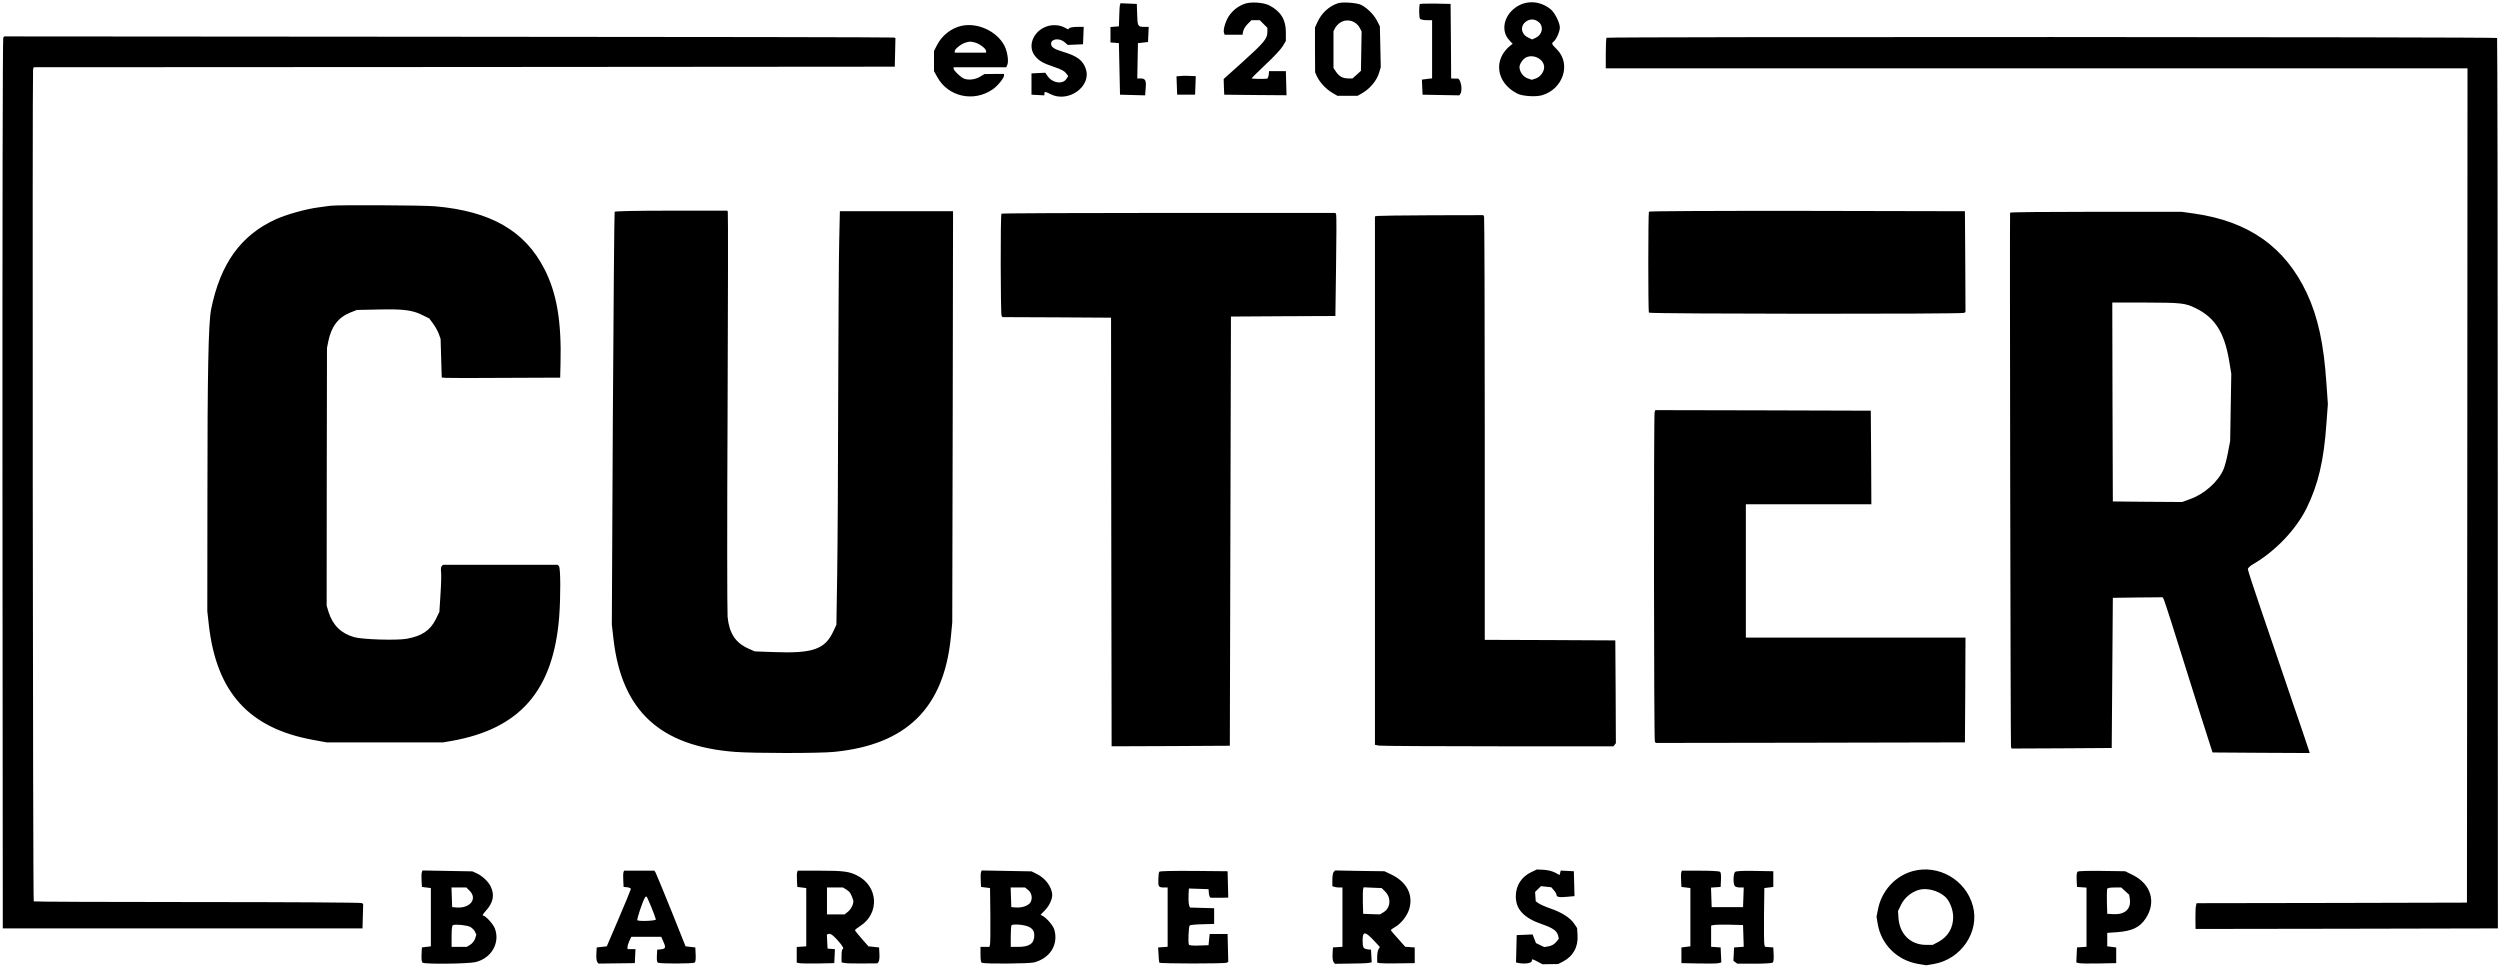
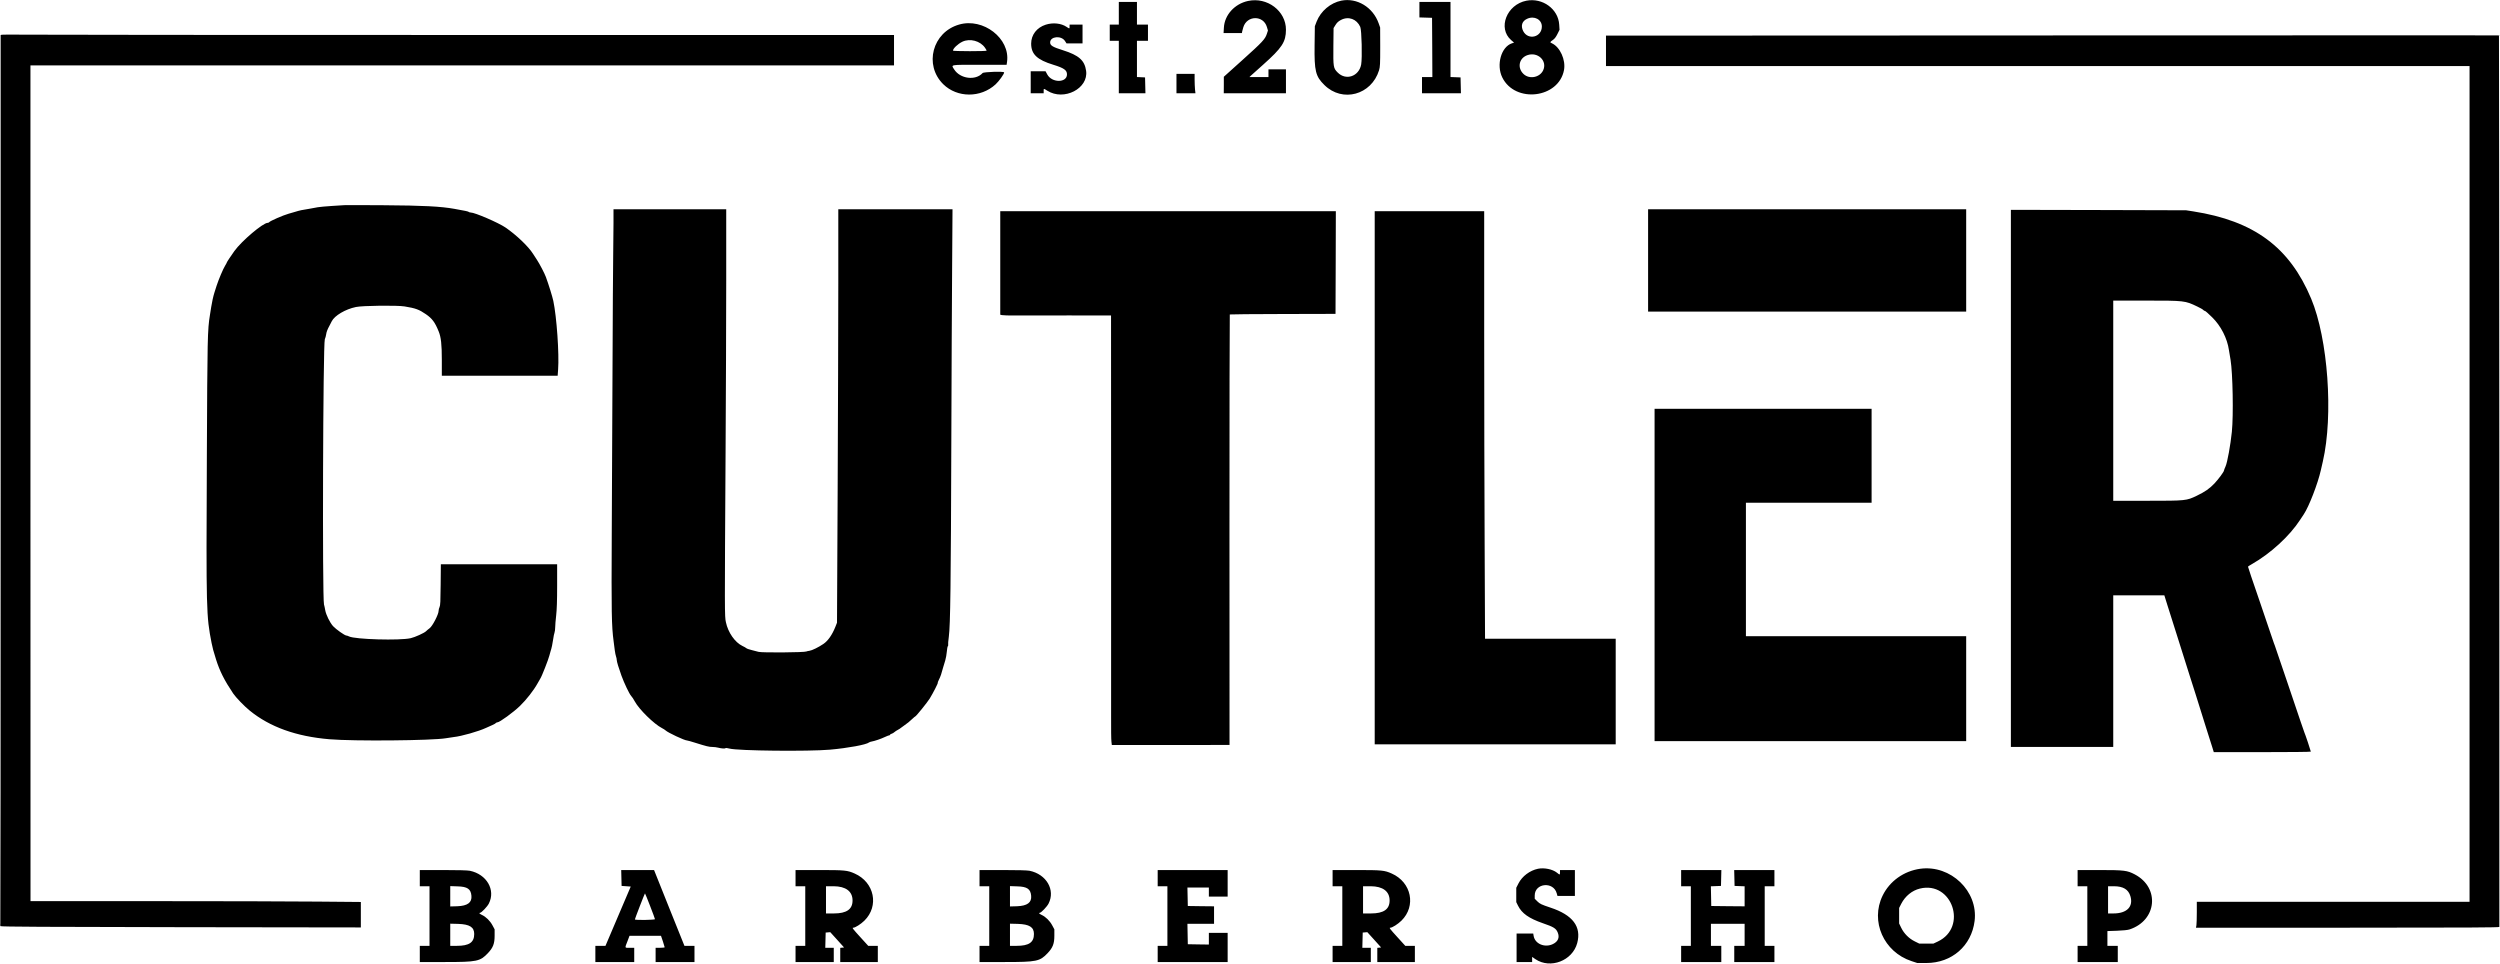
- <svg xmlns="http://www.w3.org/2000/svg" viewBox="152 273 2231 863" fill="#000">
-   <path fill-rule="evenodd" d="M 1262.7 276.4 C 1257.2 278.4, 1252.9 281.6, 1249.3 286.4 C 1246 290.8, 1243.2 299.6, 1244.3 302.4 L 1244.9 304 1252.8 304 L 1260.8 304 1261.4 300.9 C 1261.7 299.2, 1263.5 296.3, 1265.4 294.4 L 1268.8 291 1272.5 291 L 1276.2 291 1279.6 294.4 L 1283 297.8 1283 301.8 C 1283 307.5, 1279.8 311.3, 1260.7 328.5 L 1244 343.5 1244.2 350.5 L 1244.5 357.5 1272.3 357.8 L 1300.1 358 1299.8 347.3 L 1299.5 336.5 1292 336.5 L 1284.5 336.5 1284.2 339.8 C 1284 341.5, 1283.3 343.1, 1282.7 343.2 C 1279.4 343.6, 1269 343.4, 1269 342.9 C 1269 342.6, 1274.6 337, 1281.5 330.5 C 1288.4 324.1, 1295.3 316.7, 1296.8 314.1 L 1299.5 309.5 1299.5 301.5 C 1299.5 290.5, 1294.8 283, 1284.7 277.8 C 1279.4 275.1, 1268.1 274.4, 1262.7 276.4 M 1346 275.9 C 1338.2 278.4, 1331.4 284.6, 1327.8 292.5 L 1325.5 297.5 1325.5 317.5 L 1325.6 337.5 1327.3 341.3 C 1329.7 346.4, 1335.4 352.6, 1340.9 355.8 L 1345.5 358.5 1354.5 358.5 L 1363.5 358.5 1368.2 355.8 C 1374.7 351.9, 1380.4 345.1, 1382.5 338.5 L 1384.2 333 1383.8 314.7 L 1383.4 296.5 1380.8 291.4 C 1378 286, 1372.2 280.2, 1366.8 277.4 C 1363.1 275.5, 1350.1 274.5, 1346 275.9 M 1509 277.1 C 1495.1 283.4, 1490 299.4, 1498.9 308.9 L 1501.9 312.1 1500.3 313.3 C 1484.2 325.8, 1487 346.8, 1506 356.5 C 1510.3 358.8, 1522.1 359.6, 1527.7 358.1 C 1546.8 352.9, 1554.4 330.1, 1541.4 317.1 C 1536.5 312.2, 1536.3 311.8, 1538.7 309.9 C 1541 307.9, 1544 301.1, 1544 297.5 C 1544 293.5, 1539.9 285.1, 1536.4 281.8 C 1531.9 277.7, 1525.2 275, 1519 275 C 1515.6 275, 1511.8 275.8, 1509 277.1 M 1151.5 277.2 C 1151.2 277.9, 1150.9 282.6, 1150.8 287.5 L 1150.5 296.5 1146.8 296.8 L 1143 297.1 1143 304 L 1143 310.9 1146.8 311.2 L 1150.5 311.5 1151 334.5 L 1151.5 357.5 1162.8 357.8 L 1174 358.1 1174 356.8 C 1174.1 356.1, 1174.3 353.2, 1174.5 350.5 C 1174.9 344.7, 1173.9 343, 1169.9 343 L 1166.9 343 1167.2 327.2 L 1167.5 311.5 1172 311 L 1176.5 310.5 1176.8 303.8 L 1177.1 297 1173.3 297 C 1167.4 297, 1167.1 296.4, 1166.8 286 L 1166.5 276.5 1159.2 276.2 L 1152 275.9 1151.5 277.2 M 1418.9 276.7 C 1418.2 280.3, 1418.4 288.7, 1419.2 289.8 C 1419.8 290.4, 1422.4 291, 1425.1 291 L 1430 291 1430 317 L 1430 343 1428.2 343.1 C 1427.3 343.2, 1425.8 343.4, 1425 343.5 C 1424.2 343.6, 1422.9 343.8, 1422.2 343.9 L 1420.9 344 1421.2 350.8 L 1421.5 357.5 1437.9 357.8 L 1454.3 358.1 1455.2 356.8 C 1457.6 353, 1455.4 342.5, 1452.4 343.1 C 1451.9 343.2, 1450.5 343.2, 1449.3 343.1 L 1447 343 1446.8 309.8 L 1446.5 276.5 1432.8 276.2 C 1425.2 276.1, 1418.9 276.3, 1418.9 276.7 M 1514.3 291.9 C 1508.3 295.7, 1509.1 303.4, 1515.7 306.5 L 1519.3 308.2 1522.7 306.6 C 1528.2 304, 1529.7 297, 1525.7 293.2 C 1522.3 290, 1518.1 289.5, 1514.3 291.9 M 1348.3 293 C 1346.5 294, 1344.4 296.3, 1343.5 297.9 L 1342 300.9 1342 317.3 L 1342 333.7 1344.3 337.1 C 1347.1 341.2, 1350.3 343, 1355.3 343 L 1359 343 1362.8 339.6 L 1366.5 336.2 1366.8 318.7 L 1367.1 301.1 1365.5 298 C 1362.2 291.6, 1354.4 289.3, 1348.3 293 M 1010.3 296 C 1000.9 298, 992.3 304.8, 987.9 313.8 L 985.5 318.5 985.5 327.5 L 985.5 336.5 988.5 341.9 C 998.2 359.4, 1020.9 364.4, 1037.8 352.8 C 1042.3 349.7, 1048 342.7, 1048 340.4 L 1048 339 1039.2 339 L 1030.5 339.1 1026.5 341.5 C 1022.1 344.2, 1015.5 344.8, 1011.7 342.9 C 1008.5 341.2, 1003 335.8, 1003 334.3 L 1003 333 1026.5 333 L 1050 333 1051.1 330.4 C 1052.2 327.2, 1050.9 318.6, 1048.4 313.9 C 1041.8 301, 1024.7 293, 1010.3 296 M 1086 296.6 C 1073.6 301, 1068.5 314.9, 1076.1 323.5 C 1079.9 327.8, 1082.9 329.4, 1093.4 333 C 1098.9 334.8, 1102 336.5, 1103.3 338.3 L 1105.3 340.9 1103.7 343.4 C 1100.3 348.5, 1091.5 347.3, 1087 341.1 L 1084.8 337.9 1078.7 338.2 L 1072.5 338.5 1072.5 348 L 1072.5 357.5 1078.2 357.8 L 1084 358.1 1084 356.6 C 1084 354.5, 1084.8 354.6, 1089.5 357 C 1105.3 365.1, 1126.2 350.2, 1121 334.6 C 1118.5 326.9, 1113.4 323, 1100.3 319.1 C 1092.6 316.8, 1090 315, 1090 312 C 1090 307.6, 1097.3 306.7, 1101.9 310.5 L 1104.9 313.1 1111.7 312.8 L 1118.5 312.5 1118.8 304.8 L 1119.1 297 1113.2 297 C 1110 297, 1106.9 297.5, 1106.3 298.1 L 1105.2 299.2 1102.1 297.6 C 1097.4 295.1, 1091.1 294.8, 1086 296.6 M 154.9 306.6 C 154.4 307.3, 154.1 465.3, 154.2 704.6 L 154.5 1101.5 315 1101.5 L 475.5 1101.5 475.8 1090.6 L 476.1 1079.7 474.8 1078.9 C 474.1 1078.4, 408.1 1078, 328.1 1078 C 248.1 1078, 182.4 1077.7, 182.1 1077.4 C 181.3 1076.7, 180.8 338.3, 181.5 335.3 L 182 333 566.3 332.8 L 950.5 332.5 950.8 319.7 L 951.1 307 949.8 306.5 C 949.1 306.2, 770.1 305.9, 552.2 305.8 L 155.8 305.5 154.9 306.6 M 1585.7 306.7 C 1585.3 307, 1585 313.3, 1585 320.7 L 1585 334 1969.5 334 L 2354 334 2353.8 706.2 L 2353.5 1078.5 2232.8 1078.8 L 2112.2 1079 2111.6 1081.8 C 2111.3 1083.3, 2111.2 1088.4, 2111.2 1093.3 L 2111.3 1102 2246.2 1101.8 L 2381.1 1101.5 2381 704.6 C 2381 486.3, 2380.7 307.4, 2380.4 306.9 C 2379.8 305.9, 1586.7 305.7, 1585.7 306.7 M 1013.7 311 C 1009.9 312.1, 1004 316.7, 1004 318.6 L 1004 320 1018 320 L 1032 320 1032 318.6 C 1032 316.5, 1026.5 312.2, 1022.2 311 C 1018 309.9, 1017.5 309.9, 1013.7 311 M 1514.4 324 C 1511.3 325.2, 1508 329.9, 1508 332.9 C 1508 337, 1511.4 341.7, 1515.4 343 L 1519 344.2 1522.6 343 C 1526.5 341.7, 1530 337, 1530 333 C 1530 326.2, 1521.3 321.2, 1514.4 324 M 1205.7 340.8 L 1201.9 341.1 1202.2 349.3 L 1202.5 357.5 1210.5 357.5 L 1218.5 357.5 1218.8 349.2 L 1219.1 341 1217.8 340.9 C 1211.3 340.6, 1209 340.5, 1205.7 340.8 M 447 456.6 C 445.6 456.8, 440.7 457.5, 436 458.1 C 425.1 459.5, 407.6 464.4, 398.1 468.7 C 366.9 482.9, 348.7 508.2, 340.4 549 C 338 560.9, 337.1 605.2, 337.1 716.5 L 337 818.5 338.4 831 C 345.3 891, 374.3 922.9, 431.5 933.3 L 443.5 935.5 495.5 935.5 L 547.5 935.5 555 934.2 C 616.1 923.4, 645.8 889.2, 651 823.6 C 652.4 805.4, 652.3 779.7, 650.8 778.2 L 649.6 777 598.5 777 L 547.4 777 546.2 778.2 C 545.5 778.9, 545.3 780.9, 545.6 783.4 C 545.9 785.7, 545.7 794.6, 545.1 803.3 L 544.1 819 540.9 825.6 C 535.9 835.7, 528.3 840.7, 514.6 843.1 C 505.4 844.6, 475.5 843.7, 468.1 841.6 C 456.4 838.3, 448.9 830.9, 445.2 819.1 L 443.5 813.5 443.6 698.5 L 443.8 583.5 445 577.5 C 447.7 564.2, 454 556.1, 464.9 551.8 L 470.5 549.6 489.6 549.2 C 511.9 548.7, 520 549.7, 528.8 554.1 L 535.1 557.2 538.5 561.8 C 540.4 564.4, 542.7 568.5, 543.6 571 L 545.2 575.5 545.7 592.7 L 546.2 609.9 549.9 610.2 C 551.9 610.4, 575.6 610.4, 602.7 610.2 L 651.9 610 652.2 597.7 C 653.2 560.2, 648.9 534.6, 637.9 513.2 C 620.5 479, 589.9 461.4, 540.3 457.1 C 529.4 456.1, 453.2 455.8, 447 456.6 M 700.5 462 C 700.2 462.5, 699.5 545.6, 698.9 646.7 L 698 830.4 699.5 843.6 C 706.9 907.3, 741 938.9, 808 944 C 825.4 945.3, 882.7 945.3, 896.1 944 C 960.8 937.7, 994.1 905.1, 1000.5 842 L 1001.8 828.5 1002.2 645 L 1002.5 461.5 952 461.5 L 901.5 461.5 900.9 488.5 C 900.5 503.4, 900.2 566.4, 900 628.5 C 899.9 690.6, 899.5 761.5, 899.1 786 L 898.4 830.5 895.8 836.1 C 888.3 852.5, 877.5 856.3, 842 854.9 L 825.5 854.3 819.9 851.8 C 808.3 846.6, 802.8 838.2, 801.3 823.5 C 800.9 819.1, 800.8 736.3, 801.3 639.5 C 801.7 542.7, 801.8 462.9, 801.5 462.2 L 801.1 461 751.1 461 C 719.7 461, 700.9 461.4, 700.5 462 M 1623.5 461.9 C 1622.8 463.2, 1622.7 550.7, 1623.5 552 C 1624.3 553.2, 1902.8 553.4, 1904.8 552.2 L 1906 551.4 1905.8 506.4 L 1905.5 461.5 1764.8 461.2 C 1677.5 461.1, 1623.9 461.4, 1623.5 461.9 M 1945.8 462.8 C 1945.4 464.8, 1946.2 937.7, 1946.6 939.3 L 1947.1 941 1991.8 940.8 L 2036.5 940.5 2037 873.5 L 2037.5 806.5 2059.7 806.2 L 2081.9 806 2082.9 807.7 C 2083.7 809.3, 2093.7 840.4, 2103 870.5 C 2108.4 887.7, 2122.8 933.5, 2124.7 939 L 2126.5 944.5 2169.9 944.8 L 2213.2 945 2212.7 943.3 C 2212.4 942.3, 2209 932.3, 2205.2 921 C 2201.3 909.7, 2194.5 889.9, 2190.2 877 C 2185.8 864.1, 2176.7 837.6, 2170.1 818.1 C 2163.4 798.6, 2158 781.9, 2158 780.9 C 2158 779.9, 2160 778, 2162.8 776.4 C 2182.5 764.9, 2200.8 745.8, 2210.4 726.5 C 2220.8 705.3, 2225.8 684.1, 2228.1 651 L 2229.4 633.5 2228.1 615.2 C 2225.8 580.1, 2220.6 556.1, 2210.7 534.8 C 2191.3 493.4, 2158.7 470.4, 2109.6 463.5 L 2098.7 462 2022.3 462 C 1980.3 462, 1945.9 462.3, 1945.8 462.8 M 1045.7 463.7 C 1044.7 464.6, 1044.9 553.2, 1045.8 554.7 L 1046.6 556 1095.1 556.2 L 1143.5 556.5 1143.7 746.5 C 1143.9 851, 1144 937.1, 1144 937.8 L 1144 939 1196.8 938.8 L 1249.5 938.5 1250 747 L 1250.5 555.5 1297.1 555.2 L 1343.7 555 1344.3 510.6 C 1344.7 486.1, 1344.7 465.5, 1344.4 464.6 L 1343.8 463 1195.1 463 C 1113.3 463, 1046 463.3, 1045.7 463.7 M 1381.2 465.7 L 1379 466.1 1379 701.9 L 1379 937.7 1382.8 938.4 C 1384.8 938.7, 1432.7 939, 1489.1 939 L 1591.8 939 1592.9 937.6 L 1594 936.3 1593.8 890.4 L 1593.5 844.5 1535.2 844.2 L 1477 844 1477 656.1 C 1477 552.7, 1476.7 467.4, 1476.4 466.6 L 1475.8 465 1429.6 465.1 C 1404.3 465.2, 1382.5 465.5, 1381.2 465.7 M 2037.2 631.8 L 2037.5 720.5 2068.4 720.8 L 2099.3 721 2106.2 718.5 C 2119 714, 2131.4 703, 2136.2 692 C 2137.3 689.5, 2139.1 682.8, 2140.2 677 L 2142.2 666.5 2142.7 636.5 L 2143.2 606.5 2141.2 594.4 C 2136.9 569.5, 2128.6 556.5, 2111.6 548.1 C 2102.1 543.4, 2098.7 543.1, 2066.7 543 L 2037 543 2037.2 631.8 M 1628.6 640.6 C 1627.7 643, 1627.9 933.3, 1628.8 934.8 L 1629.6 936 1767.6 935.8 L 1905.5 935.5 1905.8 888.8 L 1906 842 1808 842 L 1710 842 1710 782.5 L 1710 723 1766 723 L 1822 723 1821.8 681.2 L 1821.5 639.5 1725.4 639.2 L 1629.2 639 1628.6 640.6 M 1518.5 1051.3 C 1509.7 1055.5, 1504.7 1063.3, 1504.7 1073 C 1504.7 1084.5, 1512 1092.3, 1528.2 1097.8 C 1538.1 1101.3, 1541.4 1103.6, 1542.5 1108.1 L 1543.1 1110.7 1540.6 1113.8 C 1538.8 1115.8, 1536.7 1117, 1534 1117.5 L 1530.1 1118.2 1526.4 1116.4 L 1522.7 1114.6 1521.2 1110.8 L 1519.7 1106.9 1512.6 1107.2 L 1505.5 1107.5 1505.2 1119.7 L 1504.9 1131.9 1507.2 1132.4 C 1513 1133.5, 1519 1132.5, 1519 1130.5 C 1519 1128.6, 1519.2 1128.6, 1524.2 1131.2 L 1528.5 1133.5 1535.5 1133.4 L 1542.5 1133.3 1546.6 1131.2 C 1555.8 1126.5, 1560.5 1118.1, 1559.8 1107.5 L 1559.4 1101.2 1556.8 1097.3 C 1553.4 1092.1, 1545.5 1087.1, 1535.5 1083.7 C 1531.1 1082.2, 1526.4 1080.1, 1525 1079.1 L 1522.5 1077.3 1522.2 1073.2 L 1521.9 1069 1524.5 1066.4 L 1527.2 1063.8 1531.8 1064.3 L 1536.4 1064.8 1538.7 1067.5 C 1540 1068.9, 1541 1070.7, 1541 1071.4 C 1541 1073.5, 1543.4 1074, 1550.5 1073.3 L 1557.1 1072.7 1556.8 1061.6 L 1556.5 1050.5 1550.7 1050.2 L 1544.8 1049.9 1544.3 1051.9 L 1543.8 1053.9 1539.7 1051.7 C 1537.2 1050.4, 1533.2 1049.4, 1529.5 1049.2 L 1523.5 1048.9 1518.5 1051.3 M 1858.9 1050.4 C 1843 1054.8, 1830.9 1068.3, 1827.8 1085 L 1826.6 1091.1 1827.7 1097.7 C 1830.9 1116, 1845.1 1130, 1863.7 1133.2 L 1871 1134.4 1877.6 1133.3 C 1902.2 1129.1, 1918.8 1104.5, 1912.6 1081.5 C 1906.4 1058.2, 1881.9 1044.1, 1858.9 1050.4 M 528.5 1051.3 C 528.1 1052.1, 528 1055.4, 528.2 1058.6 L 528.5 1064.5 532.5 1065 L 536.5 1065.5 536.5 1091.5 L 536.5 1117.5 532.5 1118 L 528.5 1118.5 528.2 1124.9 C 528 1129.4, 528.3 1131.6, 529.2 1132.1 C 531.4 1133.6, 569.8 1133.1, 576.2 1131.6 C 590.5 1128.3, 598.5 1114.4, 593.6 1101.5 C 591.9 1097.3, 585.2 1090, 582.9 1090 C 582.3 1090, 583.4 1088.2, 585.5 1085.9 C 592.1 1078.6, 593.5 1072, 590.1 1064.5 C 588.1 1059.9, 582.3 1054.5, 577.1 1052.2 L 573.5 1050.6 551.3 1050.2 L 529 1049.8 528.5 1051.3 M 708.4 1051.4 C 708.1 1052.1, 708 1055.4, 708.2 1058.6 L 708.5 1064.5 711.8 1064.8 C 713.5 1065, 715 1065.7, 715 1066.3 C 714.9 1067, 710.1 1078.8, 704.2 1092.5 L 693.5 1117.5 689 1118 L 684.5 1118.5 684.2 1124.3 C 684 1127.6, 684.4 1130.8, 685 1131.5 L 686.1 1132.9 702.3 1132.7 L 718.5 1132.5 718.8 1126.2 L 719.1 1120 715.5 1120 L 712 1120 712 1118 C 712 1117, 712.8 1114.5, 713.7 1112.5 L 715.4 1109 728.7 1109 L 742.1 1109 744.1 1113.6 C 746.4 1118.7, 746 1119.7, 741.5 1120.2 L 738.5 1120.5 738.2 1125.9 C 738 1129.6, 738.3 1131.6, 739.2 1132.1 C 740.8 1133.1, 770.3 1133.1, 771.9 1132 C 772.7 1131.6, 773 1129, 772.8 1124.9 L 772.5 1118.5 768.1 1118 L 763.8 1117.5 751 1085.5 C 743.9 1067.9, 737.6 1052.7, 737.1 1051.8 L 736 1050 722.5 1050 L 708.9 1050 708.4 1051.4 M 863.4 1051.4 C 863.1 1052.1, 863 1055.4, 863.2 1058.6 L 863.5 1064.5 867.5 1065 L 871.5 1065.5 871.5 1091.5 L 871.5 1117.5 867.2 1117.8 L 863 1118.1 863 1125 L 863 1132 865.2 1132.5 C 866.5 1132.8, 874 1132.9, 882 1132.8 L 896.5 1132.5 896.8 1126.3 L 897.1 1120.1 893.8 1119.8 L 890.5 1119.5 890.2 1113.2 L 889.9 1107 891.5 1106.4 C 893.3 1105.7, 897.1 1108.9, 902.3 1115.4 C 904.3 1118, 905 1119.5, 904.2 1119.8 C 903.4 1120, 903 1122.3, 903 1126 L 903 1131.8 905.3 1132.3 C 906.5 1132.7, 913.7 1132.9, 921.2 1132.8 L 935 1132.7 936 1131.4 C 936.6 1130.7, 937 1127.5, 936.8 1124.3 L 936.5 1118.5 931.8 1118 L 927 1117.5 921 1110.7 C 917.7 1107, 915 1103.5, 915 1103.1 C 915 1102.7, 917.1 1101, 919.6 1099.4 C 937.2 1088.2, 935.8 1063.7, 916.9 1054.3 C 909.8 1050.7, 904.7 1050, 883.7 1050 L 863.9 1050 863.4 1051.4 M 1027.5 1051.3 C 1027.1 1052.1, 1027 1055.4, 1027.2 1058.6 L 1027.5 1064.5 1031.5 1065 L 1035.5 1065.5 1035.8 1089.5 C 1035.9 1102.7, 1035.8 1114.5, 1035.5 1115.8 L 1035 1118 1031 1118 L 1027 1118 1027 1124.9 C 1027 1129.5, 1027.4 1131.9, 1028.2 1132.2 C 1031.3 1133.3, 1069.9 1133, 1074.6 1131.9 C 1088.9 1128.3, 1096.7 1116.1, 1092.9 1102.7 C 1091.9 1099.1, 1086.4 1092.6, 1082.6 1090.4 L 1080.6 1089.4 1084.6 1085.2 C 1088.2 1081.6, 1091 1075.7, 1091 1071.9 C 1091 1064.9, 1085 1056.7, 1077.2 1052.9 L 1072.5 1050.6 1050.3 1050.2 L 1028 1049.8 1027.5 1051.3 M 1186.5 1051 C 1186.1 1051.6, 1185.7 1054.8, 1185.7 1058 C 1185.5 1064.4, 1185.9 1065, 1191.1 1065 L 1194 1065 1194 1091.4 L 1194 1117.9 1189.8 1118.2 L 1185.5 1118.5 1185.9 1125 C 1186 1128.6, 1186.4 1131.8, 1186.6 1132.1 C 1187.1 1133, 1245.3 1133.1, 1246.8 1132.1 L 1248.1 1131.3 1247.8 1118.9 L 1247.5 1106.5 1239.5 1106.5 L 1231.5 1106.5 1231 1111.5 L 1230.5 1116.5 1222.1 1116.8 C 1216.6 1117, 1213.4 1116.7, 1213 1116 C 1212.1 1114.5, 1212.7 1099.9, 1213.7 1098.9 C 1214.2 1098.4, 1219.2 1097.9, 1225 1097.8 L 1235.5 1097.5 1235.5 1090.5 L 1235.5 1083.5 1224.8 1083.2 L 1214 1082.9 1213.2 1081.2 C 1212.6 1079.8, 1212.4 1073, 1212.9 1067.2 L 1213 1065.9 1221.8 1066.2 L 1230.5 1066.5 1230.8 1070.2 C 1231 1072.3, 1231.7 1074, 1232.3 1074.1 C 1234.6 1074.2, 1241.5 1074.2, 1244.8 1074.1 L 1248.1 1074 1247.8 1062.2 L 1247.5 1050.5 1217.3 1050.2 C 1196.8 1050.1, 1186.9 1050.3, 1186.5 1051 M 1342.2 1051.1 C 1341.5 1051.8, 1341 1054.9, 1341 1058.1 L 1341 1063.8 1342.6 1064.4 C 1343.5 1064.7, 1345.5 1065, 1347.1 1065 L 1350 1065 1350 1091.4 L 1350 1117.9 1345.8 1118.2 L 1341.5 1118.5 1341.2 1124.3 C 1341 1127.8, 1341.4 1130.7, 1342.1 1131.6 L 1343.3 1133.1 1356.9 1132.9 C 1364.4 1132.9, 1371.8 1132.6, 1373.3 1132.3 L 1376.1 1131.8 1375.8 1126.2 L 1375.5 1120.5 1372.5 1120.2 C 1368.6 1119.7, 1368 1118.6, 1368 1112.2 C 1368 1103.8, 1370.2 1103.9, 1378.5 1112.8 L 1383.4 1118.1 1382.2 1120.1 C 1381.5 1121.1, 1381 1124.2, 1381 1127 L 1381 1132 1383.2 1132.5 C 1384.5 1132.7, 1392 1132.9, 1400 1132.7 L 1414.5 1132.5 1414.5 1125.5 L 1414.5 1118.5 1410.3 1118.2 L 1406 1117.9 1399.8 1110.9 C 1396.3 1107.1, 1393.4 1103.6, 1393.2 1103.2 C 1393.1 1102.8, 1394.6 1101.6, 1396.6 1100.5 C 1402.1 1097.5, 1407.8 1090.4, 1409.6 1084.2 C 1413.4 1071.3, 1407.3 1059.8, 1393 1053.1 L 1387.5 1050.5 1365.5 1050.2 L 1343.5 1049.8 1342.2 1051.1 M 1652.4 1051.4 C 1652.1 1052.1, 1652 1055.4, 1652.2 1058.6 L 1652.5 1064.5 1656.5 1065 L 1660.5 1065.5 1660.5 1091.5 L 1660.5 1117.5 1656.5 1118 L 1652.5 1118.5 1652.5 1125.5 L 1652.5 1132.5 1667.9 1132.8 C 1676.4 1133, 1684.4 1132.9, 1685.7 1132.5 L 1688.1 1131.9 1687.8 1125.2 L 1687.5 1118.5 1683.2 1118.2 L 1679 1117.9 1679 1108.5 L 1679 1099 1681.2 1098.5 C 1682.5 1098.2, 1688.9 1098.1, 1695.5 1098.2 L 1707.5 1098.5 1707.8 1108.2 L 1708.1 1117.9 1703.8 1118.2 L 1699.5 1118.5 1699.2 1124.5 L 1698.9 1130.4 1700.6 1131.7 L 1702.4 1133 1717.4 1133 C 1725.7 1133, 1733.1 1132.6, 1733.8 1132.1 C 1734.7 1131.6, 1735 1129.4, 1734.8 1124.9 L 1734.5 1118.5 1730.8 1118.2 L 1727 1117.9 1726.5 1115.7 C 1726.2 1114.5, 1726.1 1102.7, 1726.2 1089.5 L 1726.5 1065.5 1730.5 1065 L 1734.5 1064.5 1734.5 1057.5 L 1734.5 1050.5 1718.1 1050.2 C 1706.9 1050, 1701.3 1050.3, 1700.4 1051.1 C 1698.7 1052.5, 1698.5 1062.1, 1700.2 1063.8 C 1700.9 1064.5, 1702.9 1065, 1704.7 1065 L 1708.1 1065 1707.8 1073.8 L 1707.5 1082.5 1693.5 1082.5 L 1679.5 1082.5 1679.2 1073.8 L 1678.9 1065.1 1683.2 1064.8 L 1687.5 1064.5 1687.8 1058.1 C 1688 1053.6, 1687.7 1051.4, 1686.8 1050.9 C 1686.1 1050.4, 1678.2 1050, 1669.2 1050 L 1652.9 1050 1652.4 1051.4 M 2006.2 1050.8 C 2005.3 1051.4, 2005 1053.7, 2005.2 1058.1 L 2005.5 1064.5 2009.8 1064.8 L 2014 1065.1 2014 1091.5 L 2014 1117.9 2009.8 1118.2 L 2005.5 1118.5 2005.2 1125.2 L 2004.9 1131.9 2007.2 1132.5 C 2008.5 1132.8, 2016.5 1133, 2025 1132.8 L 2040.5 1132.5 2040.5 1125.5 L 2040.5 1118.5 2036.5 1118 L 2032.5 1117.5 2032.5 1111.5 L 2032.5 1105.5 2041 1104.9 C 2054.6 1103.9, 2061.4 1100.7, 2066.7 1092.8 C 2076.5 1078.2, 2071.7 1061.9, 2055.2 1053.8 L 2048.5 1050.5 2028 1050.2 C 2016.7 1050, 2006.9 1050.3, 2006.2 1050.8 M 555.2 1073.8 L 555.5 1082.5 558.9 1082.8 C 571.3 1084, 578.4 1075.3, 571.1 1067.9 L 568.2 1065 561.5 1065 L 554.9 1065 555.2 1073.8 M 890 1077 L 890 1089 897.9 1089 L 905.7 1089 908.5 1086.8 C 911.7 1084.3, 914.2 1078.9, 913.4 1076.3 C 911.5 1070.5, 910.4 1068.8, 907.5 1067 L 904.3 1065 897.1 1065 L 890 1065 890 1077 M 1054.2 1073.8 L 1054.5 1082.5 1058.2 1082.8 C 1063.8 1083.3, 1069.5 1081.4, 1071.5 1078.4 C 1073.7 1074.9, 1072.8 1069.7, 1069.3 1067 L 1066.7 1065 1060.3 1065 L 1053.9 1065 1054.2 1073.8 M 1368.5 1066.2 C 1368.2 1067, 1368.1 1072.3, 1368.2 1078.1 L 1368.5 1088.5 1376 1088.8 L 1383.5 1089 1386.8 1087 C 1393 1083.2, 1393.7 1074.2, 1388.1 1068.6 L 1385 1065.5 1377 1065.2 L 1369 1064.8 1368.5 1066.2 M 2032.4 1066.3 C 2032.2 1067, 2032.1 1072.3, 2032.2 1078.1 L 2032.5 1088.5 2038.2 1088.8 C 2048.2 1089.3, 2053.8 1084.2, 2052.7 1075.6 L 2052.1 1071.5 2048.6 1068.3 L 2045 1065 2039 1065 C 2034.9 1065, 2032.8 1065.4, 2032.4 1066.3 M 1863.8 1067.3 C 1857.1 1069.5, 1851.5 1074.3, 1848.5 1080.4 L 1845.8 1086 1846.2 1092.2 C 1847.2 1106.5, 1856.9 1116.1, 1870.5 1116.2 L 1876.8 1116.2 1881.9 1113.5 C 1890.5 1108.8, 1895 1101.1, 1895 1091.3 C 1895 1084.8, 1891.9 1077, 1887.9 1073.3 C 1881.6 1067.6, 1870.9 1064.9, 1863.8 1067.3 M 727.6 1073.9 C 725.5 1077.2, 720.1 1093.5, 720.8 1094.2 C 722 1095.4, 737.6 1094.8, 737.3 1093.5 C 736.5 1090.1, 729.5 1073, 728.9 1073 C 728.5 1073, 727.9 1073.4, 727.6 1073.9 M 556.2 1098.6 C 555.4 1099, 555 1102, 555 1108.6 L 555 1118 561.8 1118 L 568.5 1118 571.6 1116.1 C 573.5 1114.9, 575.3 1112.7, 576 1110.6 L 577.1 1107.1 575.8 1104.3 C 575.1 1102.8, 573.1 1100.9, 571.5 1100.1 C 568.4 1098.6, 558.5 1097.6, 556.2 1098.6 M 1054.7 1098.7 C 1054.3 1099, 1054 1103.5, 1054 1108.7 L 1054 1118 1060.5 1118 C 1070.8 1118, 1075 1115, 1075 1107.6 C 1075 1103.2, 1072.6 1100.5, 1067.3 1099.1 C 1063 1097.9, 1055.7 1097.6, 1054.7 1098.7" />
+ <svg xmlns="http://www.w3.org/2000/svg" viewBox="0 0 3859 1487" fill="#000">
+   <path fill-rule="evenodd" d="M 1926.4 1.5 C 1905.7 6, 1890.2 23.1, 1889.2 42.7 L 1888.7 51 1902.9 51 L 1917 51 1917.5 48.2 C 1917.8 46.7, 1918.6 43.9, 1919.2 42 C 1924.9 23.5, 1950.2 23.3, 1955.6 41.7 L 1957.2 47.1 1955.5 52.3 C 1952.8 60.5, 1948.8 64.8, 1918 92.5 L 1889.1 118.5 1889.1 131.2 L 1889 144 1937 144 L 1985 144 1985 125.5 L 1985 107 1971.5 107 L 1958 107 1958 113 L 1958 119 1943.3 119 L 1928.6 119 1930.5 117.1 C 1931.6 116.1, 1940.2 108.4, 1949.5 100.1 C 1979.1 73.7, 1984.9 64.8, 1985 45.9 C 1985.1 17, 1956.1 -5, 1926.4 1.5 M 2070.5 1 C 2053.7 4.4, 2038.7 17.1, 2032.3 33.4 L 2029.6 40.5 2029.2 70 C 2028.7 109.8, 2030.7 117.9, 2044.4 131.3 C 2072.2 158.7, 2116.9 146.6, 2128.7 108.5 C 2130.3 103.2, 2130.5 98.9, 2130.5 72.5 L 2130.4 42.5 2128.1 36 C 2119.3 11.1, 2094.6 -3.8, 2070.5 1 M 2356.1 1.1 C 2325.7 7.1, 2311.6 43.4, 2332.5 61.8 L 2337.1 65.8 2333.7 66.9 C 2317.2 72.4, 2309.4 100.1, 2318.9 119.5 C 2338.8 159.9, 2406.1 151.8, 2414.2 108.1 C 2417.1 92.5, 2408.1 72.6, 2395.5 66.8 C 2392.2 65.3, 2392.3 65, 2396.9 61.8 C 2399.6 60, 2401.8 57.1, 2404 52.6 L 2407.3 46 2406.8 38.1 C 2405.4 13.9, 2381.1 -3.8, 2356.1 1.1 M 1727 20.5 L 1727 38 1720 38 L 1713 38 1713 50.5 L 1713 63 1720 63 L 1727 63 1727 103.5 L 1727 144 1747.5 144 L 1768.1 144 1767.8 131.8 L 1767.5 119.5 1761.2 119.2 L 1755 118.9 1755 91 L 1755 63 1763.5 63 L 1772 63 1772 50.5 L 1772 38 1763.5 38 L 1755 38 1755 20.5 L 1755 3 1741 3 L 1727 3 1727 20.5 M 2191 15 L 2191 26.9 2200.8 27.2 L 2210.5 27.5 2210.8 73.2 L 2211 119 2203 119 L 2195 119 2195 131.5 L 2195 144 2225 144 L 2255.1 144 2254.8 131.8 L 2254.5 119.5 2246.8 119.2 L 2239 118.9 2239 61 L 2239 3 2215 3 L 2191 3 2191 15 M 2357.3 29 C 2349.4 32.5, 2347.1 39.8, 2351.2 48 C 2358.8 62.7, 2380 57.5, 2380 40.9 C 2380 30.1, 2368.3 23.9, 2357.3 29 M 2069.9 30.8 C 2066 32.8, 2063.7 34.9, 2061.5 38.5 L 2058.5 43.3 2058.2 71.1 C 2057.9 103.6, 2058.1 105.2, 2064.9 112 C 2077.7 124.8, 2097.7 117.9, 2101.1 99.6 C 2102.9 89.6, 2101.9 46.4, 2099.7 41.5 C 2094.2 29.3, 2081.5 24.7, 2069.9 30.8 M 1480.5 37.9 C 1439.3 49.7, 1425.9 100.3, 1456 130 C 1477.6 151.2, 1513.9 151.3, 1536.8 130.2 C 1542.1 125.3, 1550 114.3, 1550 111.8 C 1550 109.9, 1518.4 110.9, 1516.7 112.8 C 1505.8 124.8, 1482.1 121.7, 1472.9 107.2 C 1468 99.5, 1465.2 100, 1511.9 100 L 1553.8 100 1554.5 95.2 C 1559.4 59.4, 1517.8 27.1, 1480.5 37.9 M 1614.2 38.1 C 1600.4 42.5, 1591.7 53.8, 1591.7 67.3 C 1591.7 83.6, 1600.7 92.3, 1626 100 C 1642.3 105, 1647 108.3, 1647 114.8 C 1647 128.1, 1623.8 128.2, 1616.6 115 L 1613.9 110 1602.4 110 L 1591 110 1591 127 L 1591 144 1601 144 L 1611 144 1611 140.5 C 1611 136.3, 1610.8 136.3, 1616.6 140 C 1642.3 156.3, 1680.5 136.6, 1676.5 109.2 C 1674.2 93.1, 1665.3 85.3, 1640.6 77.5 C 1624.8 72.6, 1621 70.2, 1621 65.5 C 1621 56.1, 1638.2 54.4, 1643.9 63.3 L 1646.3 67 1658.7 67 L 1671 67 1671 52.5 L 1671 38 1661 38 L 1651 38 1651 41 C 1651 44.6, 1651 44.6, 1646.4 41.5 C 1638.1 35.9, 1625.5 34.5, 1614.2 38.1 M 2.8 53.6 L 1 54.1 1 738.4 C 1 1114.8, 0.8 1424, 0.5 1425.6 C 0.2 1427.2, 0.3 1429, 0.7 1429.6 C 1.3 1430.5, 73.9 1430.9, 279.2 1431.2 L 557 1431.6 557 1412 L 557 1392.3 490.2 1391.7 C 453.5 1391.3, 338.8 1391, 235.3 1391 L 47.1 1391 47 746 L 47 101 713.5 101 L 1380 101 1380 77.5 L 1380 54 724.2 54 C 363.6 54, 54.1 53.8, 36.5 53.5 C 18.9 53.3, 3.7 53.3, 2.8 53.6 M 3145.8 54.7 L 2479 55 2479 78.5 L 2479 102 3145.5 102 L 3812 102 3812 747 L 3812 1392 3601.5 1392 L 3391 1392 3391 1408.2 C 3391 1417.2, 3390.7 1426.2, 3390.4 1428.2 L 3389.7 1432 3623.9 1432 C 3810.5 1432, 3858 1431.7, 3858 1430.8 C 3858.3 1313.4, 3857.8 55.5, 3857.4 55.1 C 3856.7 54.4, 3930.7 54.4, 3145.8 54.7 M 1485.5 64.4 C 1478.5 67.8, 1471 74.9, 1471 78.2 C 1471 78.6, 1482.7 79, 1497 79 C 1511.3 79, 1523 78.7, 1523 78.2 C 1523 77.8, 1521.9 75.8, 1520.5 73.8 C 1513.2 63.1, 1497.2 58.8, 1485.5 64.4 M 2357.5 85.2 C 2344.7 89.8, 2341.7 104.7, 2351.7 114.2 C 2360.6 122.7, 2376.5 119.8, 2381.9 108.8 C 2389 94.1, 2373.8 79.4, 2357.5 85.2 M 1816 129 L 1816 144 1830.6 144 L 1845.3 144 1844.6 137.9 C 1844.3 134.5, 1844 127.7, 1844 122.9 L 1844 114 1830 114 L 1816 114 1816 129 M 531.5 316.7 C 530.4 316.8, 521.9 317.4, 512.5 317.9 C 503.1 318.5, 493.2 319.4, 490.5 319.9 C 487.8 320.5, 482.4 321.4, 478.5 322.1 C 466.2 324, 462.6 324.8, 455.5 327 C 451.6 328.1, 447.1 329.5, 445.5 329.9 C 437.2 332.2, 416.6 341.2, 415.5 343 C 415.2 343.5, 414.1 344, 413.1 344 C 406 344, 373.1 371.8, 361.8 387.5 C 356.2 395.3, 350 404.7, 350 405.4 C 350 405.8, 348.9 407.8, 347.6 409.9 C 344.5 414.8, 337.5 431.3, 334.4 440.9 C 333.1 445.1, 331.5 450, 330.9 451.9 C 329.3 456.8, 326.9 467.6, 326 474 C 325.5 477, 324.7 482.4, 324.1 486 C 320.3 509, 320.1 521.5, 319.3 704.5 C 318.2 944, 318.4 950.6, 326.6 992.5 C 328.3 1000.9, 329.2 1004.2, 333.5 1018 C 339.1 1035.8, 346.4 1050.3, 359.9 1070.4 C 363.8 1076.3, 377.4 1090.4, 385.5 1096.9 C 416.6 1122.2, 457.2 1136.8, 508.5 1141.1 C 545.8 1144.3, 667.8 1143.2, 688.5 1139.5 C 692.9 1138.7, 698.3 1137.9, 700.5 1137.7 C 712.2 1136.5, 738.7 1129, 750.4 1123.5 C 753.2 1122.2, 757.6 1120.2, 760.2 1119.1 C 762.8 1117.9, 765.2 1116.6, 765.5 1116 C 765.8 1115.5, 766.9 1115, 767.8 1115 C 771.2 1115, 792.6 1099.4, 802.6 1089.7 C 812.7 1079.9, 823.8 1065.7, 830 1054.5 C 831.8 1051.2, 833.6 1048, 834 1047.5 C 836 1044.9, 846.7 1017.6, 848 1012 C 848.4 1010.1, 849.3 1007.1, 849.8 1005.5 C 851.4 1001, 853 993.3, 854 986 C 854.5 982.4, 855.3 978.2, 855.9 976.7 C 856.5 975.1, 857 971.3, 857 968.2 C 857 965.1, 857.7 956.9, 858.5 950 C 859.5 941.3, 860 927.3, 860 904.2 L 860 871 770.2 871 L 680.5 871 680.2 902.6 C 680 928.2, 679.7 934.7, 678.5 937 C 677.7 938.6, 677 941.3, 677 943.1 C 677 948.3, 667.6 966.5, 663.2 969.7 C 661.2 971.2, 658.6 973.3, 657.6 974.4 C 654.9 977.1, 640.6 983.6, 634 985.1 C 617 989, 548 987, 538.8 982.4 C 537.3 981.6, 535.4 981, 534.6 981 C 532.2 981, 518.6 971.4, 514.2 966.6 C 509.3 961.3, 503.2 948.9, 502 941.8 C 501.5 938.9, 500.7 934.9, 500.1 933 C 497.4 922.8, 498.6 529.9, 501.4 523.6 C 502.2 521.9, 503.1 518.7, 503.4 516.4 C 503.9 512.5, 505.4 508.5, 508.7 502.5 C 509.6 500.9, 511.1 497.9, 512.1 495.9 C 516.4 487.2, 533.3 477.2, 549.4 473.9 C 559.5 471.7, 613 471.1, 624.5 473 C 641.7 475.8, 646.9 477.8, 657.4 485 C 667.1 491.7, 671.4 497.4, 677.1 511.5 C 680.8 520.5, 682 531.5, 682 555.6 L 682 580 771.4 580 L 860.8 580 861.5 570.4 C 863.3 546.3, 859.3 489, 854.1 464.5 C 852.6 457.5, 847 439.5, 842.6 427.5 C 840.6 422, 833 407.4, 828.9 401.2 C 827 398.4, 824.3 394.2, 822.8 391.8 C 815.7 380.5, 797.2 362.8, 780.3 351.2 C 769.3 343.7, 732.9 328, 726.5 328 C 725.3 328, 724 327.6, 723.5 327.1 C 722.5 326.3, 719 325.5, 701.5 322.4 C 680.6 318.6, 652.9 317.2, 592.5 316.8 C 560 316.6, 532.6 316.5, 531.5 316.7 M 947 343.8 C 947 355.2, 946.8 378.7, 946.5 396 C 946.2 413.3, 945.8 489.8, 945.5 566 C 945.2 642.2, 944.7 758.8, 944.3 825.1 C 943.7 945.7, 944 966.2, 947.2 990 C 947.7 994.1, 948.5 1000.4, 949 1004 C 949.5 1007.6, 950.3 1011.8, 950.9 1013.3 C 951.5 1014.9, 952 1017.3, 952 1018.7 C 952 1021.2, 955.1 1031.5, 959.3 1043 C 963.4 1054.3, 971.3 1070.9, 974 1073.9 C 975.6 1075.6, 978.3 1079.6, 979.9 1082.8 C 986.4 1094.9, 1009.6 1117.7, 1021.8 1123.9 C 1024 1125, 1026.5 1126.6, 1027.3 1127.4 C 1030.7 1130.8, 1056.7 1143, 1060.5 1143 C 1061.3 1143, 1066.8 1144.5, 1072.7 1146.4 C 1090.5 1152, 1094.5 1153, 1099.6 1153 C 1102.3 1153, 1106.3 1153.5, 1108.5 1154.1 C 1113.3 1155.4, 1119.3 1155.8, 1120 1154.8 C 1120.3 1154.4, 1123 1154.7, 1126 1155.5 C 1138.9 1159, 1247.9 1160.1, 1281 1157.2 C 1309.1 1154.7, 1337.3 1149.5, 1341.5 1146 C 1342.2 1145.5, 1344 1144.8, 1345.6 1144.6 C 1349.9 1143.9, 1360 1140.5, 1366 1137.6 C 1369 1136.2, 1372 1135, 1372.7 1135 C 1373.4 1135, 1374 1134.6, 1374 1134.1 C 1374 1133.6, 1375 1133, 1376.3 1132.6 C 1377.5 1132.3, 1379.5 1131.2, 1380.6 1130.1 C 1381.8 1129.1, 1384.2 1127.4, 1386.1 1126.5 C 1388 1125.5, 1389.7 1124.4, 1390 1124 C 1390.3 1123.7, 1392.8 1121.8, 1395.5 1120 C 1400.6 1116.5, 1404.1 1113.7, 1409.1 1108.9 C 1410.6 1107.4, 1412.3 1106.1, 1412.8 1105.9 C 1414.5 1105.2, 1431.3 1084.4, 1435.1 1078.3 C 1440.7 1069.1, 1448.4 1054, 1447.5 1054 C 1447.2 1054, 1448 1051.9, 1449.3 1049.2 C 1451.7 1044.6, 1453.5 1039.3, 1455.9 1030 C 1456.6 1027.5, 1458 1022.7, 1459.1 1019.4 C 1460.1 1016, 1461.2 1010, 1461.5 1006 C 1461.8 1002, 1462.5 998.1, 1463.1 997.4 C 1463.7 996.7, 1463.9 995.7, 1463.6 995.2 C 1463.3 994.7, 1463.7 989.2, 1464.6 982.9 C 1467 964.4, 1467.8 903.5, 1468.5 673.5 C 1468.8 579.5, 1469.3 462.1, 1469.7 412.8 L 1470.3 323 1382.2 323 L 1294 323 1294 437.2 C 1294 500.1, 1293.5 643.7, 1293 756.4 L 1292 961.2 1289.4 967.8 C 1284.5 980, 1278.1 989.2, 1271 994 C 1263.2 999.3, 1253.5 1004, 1249.3 1004.6 C 1247.4 1004.8, 1245.3 1005.3, 1244.8 1005.6 C 1242.2 1007.2, 1175.8 1007.7, 1170.9 1006.2 C 1169 1005.6, 1164.3 1004.4, 1160.5 1003.5 C 1156.7 1002.6, 1152.8 1001.3, 1152 1000.5 C 1151.2 999.8, 1148.5 998.2, 1146 997.1 C 1134.5 991.6, 1123.8 976.3, 1120.5 960.4 C 1118.5 951.2, 1118.5 948.6, 1120 698 C 1120.5 612.5, 1121 493.1, 1121 432.8 L 1121 323 1034 323 L 947 323 947 343.8 M 2544 402 L 2544 481 2789.5 481 L 3035 481 3035 402 L 3035 323 2789.5 323 L 2544 323 2544 402 M 3104 738.5 L 3104 1153 3183 1153 L 3262 1153 3262 1036 L 3262 919 3301.4 919 L 3340.9 919 3345.5 933.8 C 3349.9 947.8, 3354.2 961.5, 3359.5 978 C 3360.8 982.1, 3364.8 995, 3368.5 1006.5 C 3372.2 1018, 3377.2 1034, 3379.7 1042 C 3382.2 1050, 3386.4 1063.2, 3389.1 1071.5 C 3394.6 1088.7, 3399.5 1104.6, 3403.5 1117.5 C 3405 1122.5, 3407.7 1131, 3409.5 1136.5 C 3411.3 1142, 3413.7 1149.8, 3415 1153.8 L 3417.2 1161 3492.1 1161 C 3533.3 1161, 3567 1160.7, 3567 1160.2 C 3567 1159.2, 3558.2 1132.9, 3557 1130.5 C 3556.5 1129.4, 3553.9 1121.8, 3551.1 1113.5 C 3548.4 1105.2, 3539.6 1079.2, 3531.5 1055.5 C 3523.4 1031.8, 3515.5 1008.5, 3513.8 1003.5 C 3512.2 998.5, 3510.4 993.6, 3509.9 992.5 C 3509.4 991.4, 3506.8 983.8, 3504.1 975.5 C 3501.3 967.2, 3494.8 947.9, 3489.5 932.5 C 3476 893.3, 3470 875.4, 3470 874.7 C 3470 874.4, 3472.6 872.7, 3475.8 870.9 C 3504.7 854.5, 3534.2 827.5, 3550.4 802.5 C 3552.6 799.2, 3555.1 795.3, 3556.1 793.9 C 3564.1 782, 3577.8 746.5, 3582.4 726 C 3583.4 721.9, 3584.7 715.8, 3585.5 712.5 C 3602 641.2, 3593.5 523, 3567.5 461 C 3534.2 381.5, 3479.4 341, 3385.5 326.3 L 3374.5 324.6 3239.2 324.2 L 3104 323.9 3104 738.5 M 1544 405.9 L 1544 485.8 1546.6 486.4 C 1548.1 486.8, 1557.7 487.1, 1567.9 487 C 1578.1 486.9, 1615.4 486.9, 1650.8 486.9 L 1715 487 1715.1 779.8 C 1715.2 940.8, 1715.1 1087.6, 1715.1 1106 C 1715 1124.4, 1715.2 1141.8, 1715.6 1144.7 L 1716.2 1150 1807 1150 L 1897.9 1149.9 1897.8 817.9 C 1897.8 635.3, 1898 485.7, 1898.3 485.4 C 1898.6 485.1, 1935.4 484.8, 1980.1 484.7 L 2061.5 484.5 2061.8 405.2 L 2062 326 1803 326 L 1544 326 1544 405.9 M 2122 737.5 L 2122 1149 2308 1149 L 2494 1149 2494 1067.5 L 2494 986 2393.2 986 L 2292.3 986 2291.7 841.8 C 2291.3 762.5, 2291 614, 2291 511.8 L 2291 326 2206.5 326 L 2122 326 2122 737.5 M 3262 618.5 L 3262 773 3314.6 773 C 3374.4 773, 3375 772.9, 3391 765.2 C 3403.8 759, 3410.3 754.5, 3418.1 746.4 C 3424.5 739.6, 3433 728.1, 3433 726.1 C 3433 725.5, 3434.1 722.7, 3435.4 719.8 C 3438.1 714.1, 3443.1 686.4, 3445.1 666.5 C 3447.7 640.6, 3446.5 576.4, 3443.1 555.5 C 3442 548.9, 3440.9 542.1, 3440.6 540.5 C 3438 522.3, 3428.2 503, 3414.7 489.8 C 3409.3 484.4, 3404.3 480, 3403.6 480 C 3402.8 480, 3401.7 479.3, 3401 478.5 C 3400.3 477.6, 3396.1 475.2, 3391.6 473.1 C 3372.8 464.1, 3372.3 464, 3312.4 464 L 3262 464 3262 618.5 M 2554 887.5 L 2554 1144 2794.5 1144 L 3035 1144 3035 1063 L 3035 982 2865 982 L 2695 982 2695 879 L 2695 776 2792 776 L 2889 776 2889 703.5 L 2889 631 2721.5 631 L 2554 631 2554 887.5 M 2374.1 1341 C 2361.4 1343.7, 2349.6 1352.5, 2343.9 1363.7 L 2340.5 1370.4 2340.5 1381.4 L 2340.5 1392.5 2343.2 1398 C 2349.1 1409.9, 2360 1417.6, 2381.6 1425.1 C 2398.3 1430.8, 2401.9 1433.1, 2404.5 1439.4 C 2407.7 1447, 2405.1 1453.3, 2397.2 1457.2 C 2384.6 1463.4, 2369.3 1457, 2367.3 1444.6 L 2366.7 1441 2353.9 1441 L 2341 1441 2341 1463 L 2341 1485 2353 1485 L 2365 1485 2365 1481.1 L 2365 1477.1 2370.1 1480.6 C 2393.2 1496.1, 2427.3 1483, 2434.6 1455.7 C 2441.3 1430.4, 2427.8 1412.4, 2393.3 1401 C 2379.2 1396.3, 2377 1395.2, 2373.2 1391.5 L 2369 1387.3 2369 1382.3 C 2369 1363, 2397.9 1360.2, 2403 1379 L 2404.1 1383 2417.5 1383 L 2431 1383 2431 1363 L 2431 1343 2419.5 1343 L 2408 1343 2408 1346.5 C 2408 1350.7, 2407.8 1350.8, 2403.2 1347 C 2396.5 1341.7, 2383.7 1339.1, 2374.1 1341 M 2964.2 1341 C 2938.8 1344.5, 2916.9 1360.1, 2906 1382.5 C 2886.7 1422.1, 2907.7 1469.5, 2950.7 1483.6 L 2959.5 1486.5 2973.5 1486.5 C 3012.8 1486.5, 3043.2 1460, 3048 1421.6 C 3053.7 1375.6, 3011.1 1334.7, 2964.2 1341 M 648 1355.5 L 648 1368 655.5 1368 L 663 1368 663 1414 L 663 1460 655.5 1460 L 648 1460 648 1472.5 L 648 1485 686.8 1485 C 736.2 1485, 741.1 1484, 753.1 1471.3 C 761.1 1462.9, 763.5 1456.6, 763.5 1444.5 L 763.5 1434.5 760.1 1428.2 C 756.4 1421.3, 750 1415.1, 743.9 1412.3 C 740.2 1410.6, 738.8 1409, 741 1409 C 743.1 1409, 752.3 1399.4, 754.6 1394.7 C 765.3 1373.7, 751.3 1349.5, 725.2 1344.1 C 721.9 1343.4, 706.3 1343, 684 1343 L 648 1343 648 1355.5 M 959.2 1355.2 L 959.5 1367.5 966.6 1368 L 973.6 1368.5 954.1 1414.2 L 934.6 1460 926.8 1460 L 919 1460 919 1472.5 L 919 1485 949 1485 L 979 1485 979 1474 L 979 1463 971.9 1463 C 963.9 1463, 964.2 1464.1, 968.9 1452 L 971.7 1444.5 996 1444.5 L 1020.3 1444.5 1023.2 1453 C 1024.7 1457.6, 1026 1461.8, 1026 1462.2 C 1026 1462.6, 1022.9 1463, 1019 1463 L 1012 1463 1012 1474 L 1012 1485 1042 1485 L 1072 1485 1072 1472.5 L 1072 1460 1064.2 1460 L 1056.5 1460 1033 1401.5 L 1009.6 1343 984.2 1343 L 958.9 1343 959.2 1355.2 M 1228 1355.5 L 1228 1368 1235.5 1368 L 1243 1368 1243 1414 L 1243 1460 1235.5 1460 L 1228 1460 1228 1472.5 L 1228 1485 1257.5 1485 L 1287 1485 1287 1474 L 1287 1463 1280.5 1463 L 1273.9 1463 1274.2 1451.2 L 1274.5 1439.5 1278.1 1439.2 L 1281.6 1438.9 1292.3 1450.7 L 1302.9 1462.5 1300 1462.8 L 1297 1463.1 1297 1474.1 L 1297 1485 1326 1485 L 1355 1485 1355 1472.5 L 1355 1460 1347.6 1460 L 1340.2 1460 1328.3 1446.9 C 1315.9 1433.3, 1315 1432, 1317.2 1432 C 1320.1 1432, 1328.8 1426.5, 1334.2 1421.2 C 1357.3 1398.6, 1349.8 1361.9, 1319.3 1348.4 C 1308.1 1343.4, 1304.2 1343, 1264.8 1343 L 1228 1343 1228 1355.5 M 1512 1355.5 L 1512 1368 1519.5 1368 L 1527 1368 1527 1414 L 1527 1460 1519.5 1460 L 1512 1460 1512 1472.5 L 1512 1485 1550.8 1485 C 1600.2 1485, 1605.1 1484, 1617.1 1471.3 C 1625.1 1462.9, 1627.5 1456.6, 1627.5 1444.5 L 1627.5 1434.5 1624.1 1428.2 C 1620.4 1421.3, 1614 1415.1, 1607.9 1412.3 C 1604.2 1410.6, 1602.8 1409, 1605 1409 C 1607.1 1409, 1616.3 1399.4, 1618.6 1394.7 C 1629.3 1373.7, 1615.3 1349.5, 1589.2 1344.1 C 1585.9 1343.4, 1570.3 1343, 1548 1343 L 1512 1343 1512 1355.5 M 1787 1355.5 L 1787 1368 1794.5 1368 L 1802 1368 1802 1414 L 1802 1460 1794.5 1460 L 1787 1460 1787 1472.5 L 1787 1485 1841 1485 L 1895 1485 1895 1462.5 L 1895 1440 1880.5 1440 L 1866 1440 1866 1449 L 1866 1458 1849.8 1457.8 L 1833.5 1457.5 1833.2 1441.8 L 1832.9 1426 1853.5 1426 L 1874 1426 1874 1412.5 L 1874 1399 1853.8 1398.8 L 1833.5 1398.5 1833.2 1384.2 L 1832.9 1370 1849.5 1370 L 1866 1370 1866 1377 L 1866 1384 1880.5 1384 L 1895 1384 1895 1363.5 L 1895 1343 1841 1343 L 1787 1343 1787 1355.5 M 2057 1355.5 L 2057 1368 2064.5 1368 L 2072 1368 2072 1414 L 2072 1460 2064.5 1460 L 2057 1460 2057 1472.5 L 2057 1485 2086.5 1485 L 2116 1485 2116 1474 L 2116 1463 2109.5 1463 L 2102.9 1463 2103.2 1451.2 L 2103.5 1439.5 2107.1 1439.2 L 2110.6 1438.9 2121.3 1450.7 L 2131.9 1462.5 2129 1462.8 L 2126 1463.1 2126 1474.1 L 2126 1485 2155 1485 L 2184 1485 2184 1472.5 L 2184 1460 2176.6 1460 L 2169.2 1460 2157.3 1446.9 C 2144.9 1433.3, 2144 1432, 2146.2 1432 C 2149.1 1432, 2157.8 1426.5, 2163.2 1421.2 C 2186.3 1398.6, 2178.8 1361.9, 2148.3 1348.4 C 2137.1 1343.4, 2133.2 1343, 2093.8 1343 L 2057 1343 2057 1355.5 M 2595 1355.5 L 2595 1368 2602.5 1368 L 2610 1368 2610 1414 L 2610 1460 2602.5 1460 L 2595 1460 2595 1472.5 L 2595 1485 2626 1485 L 2657 1485 2657 1472.5 L 2657 1460 2649 1460 L 2641 1460 2641 1443 L 2641 1426 2667 1426 L 2693 1426 2693 1443 L 2693 1460 2685 1460 L 2677 1460 2677 1472.5 L 2677 1485 2708 1485 L 2739 1485 2739 1472.5 L 2739 1460 2731.5 1460 L 2724 1460 2724 1414 L 2724 1368 2731.5 1368 L 2739 1368 2739 1355.5 L 2739 1343 2708 1343 L 2676.9 1343 2677.2 1355.2 L 2677.5 1367.5 2685.2 1367.8 L 2693 1368.1 2693 1383.6 L 2693 1399 2667.2 1398.8 L 2641.5 1398.5 2641.2 1383.3 L 2640.9 1368.1 2648.7 1367.8 L 2656.5 1367.5 2656.8 1355.2 L 2657.1 1343 2626 1343 L 2595 1343 2595 1355.5 M 3207 1355.5 L 3207 1368 3214.5 1368 L 3222 1368 3222 1414 L 3222 1460 3214.5 1460 L 3207 1460 3207 1472.5 L 3207 1485 3238 1485 L 3269 1485 3269 1472.5 L 3269 1460 3261 1460 L 3253 1460 3253 1448.6 L 3253 1437.2 3267.8 1436.7 C 3276.8 1436.4, 3284.3 1435.6, 3287.1 1434.7 C 3329.5 1420.8, 3334.3 1370.2, 3295.2 1349.7 C 3283.6 1343.6, 3279 1343, 3240.8 1343 L 3207 1343 3207 1355.5 M 695 1383.5 L 695 1399.2 705.8 1398.9 C 721.7 1398.3, 728.7 1393.2, 727.7 1382.7 C 726.8 1372.2, 721.4 1368.6, 706.4 1368.2 L 695 1367.8 695 1383.5 M 1275 1389 L 1275 1410 1287.2 1410 C 1306.8 1410, 1316 1403.6, 1316 1390 C 1316 1375.9, 1305.6 1368.1, 1286.8 1368 L 1275 1368 1275 1389 M 1559 1383.5 L 1559 1399.2 1569.8 1398.9 C 1585.7 1398.3, 1592.7 1393.2, 1591.7 1382.7 C 1590.8 1372.2, 1585.4 1368.6, 1570.4 1368.2 L 1559 1367.8 1559 1383.5 M 2104 1389 L 2104 1410 2116.2 1410 C 2135.8 1410, 2145 1403.6, 2145 1390 C 2145 1375.9, 2134.6 1368.1, 2115.8 1368 L 2104 1368 2104 1389 M 3254 1389 L 3254 1410 3262.3 1410 C 3283 1410, 3293.3 1399.6, 3288.5 1383.4 C 3285.4 1372.9, 3277.4 1368.1, 3263.2 1368 L 3254 1368 3254 1389 M 2963.6 1371.6 C 2951.5 1374.5, 2940.9 1383.2, 2934.8 1395 L 2931.5 1401.5 2931.5 1413.5 L 2931.5 1425.5 2934.8 1432.3 C 2939.1 1441.1, 2946.8 1448.8, 2955.6 1453.1 L 2962.5 1456.5 2973.5 1456.5 L 2984.5 1456.5 2991.3 1453.3 C 3037.7 1431.3, 3013.4 1359.5, 2963.6 1371.6 M 987.6 1398.8 C 983.4 1409.6, 980 1418.8, 980 1419.2 C 980 1420.6, 1011 1420.1, 1011 1418.8 C 1011 1417.5, 996.1 1379, 995.6 1379 C 995.4 1379, 991.8 1387.9, 987.6 1398.8 M 695 1442.9 L 695 1460 705.2 1460 C 724.3 1460, 732 1454.7, 732 1441.7 C 732 1431.1, 724.9 1426.7, 707.2 1426.1 L 695 1425.8 695 1442.9 M 1559 1442.9 L 1559 1460 1569.2 1460 C 1588.3 1460, 1596 1454.7, 1596 1441.7 C 1596 1431.1, 1588.9 1426.7, 1571.2 1426.1 L 1559 1425.8 1559 1442.9" />
</svg>
